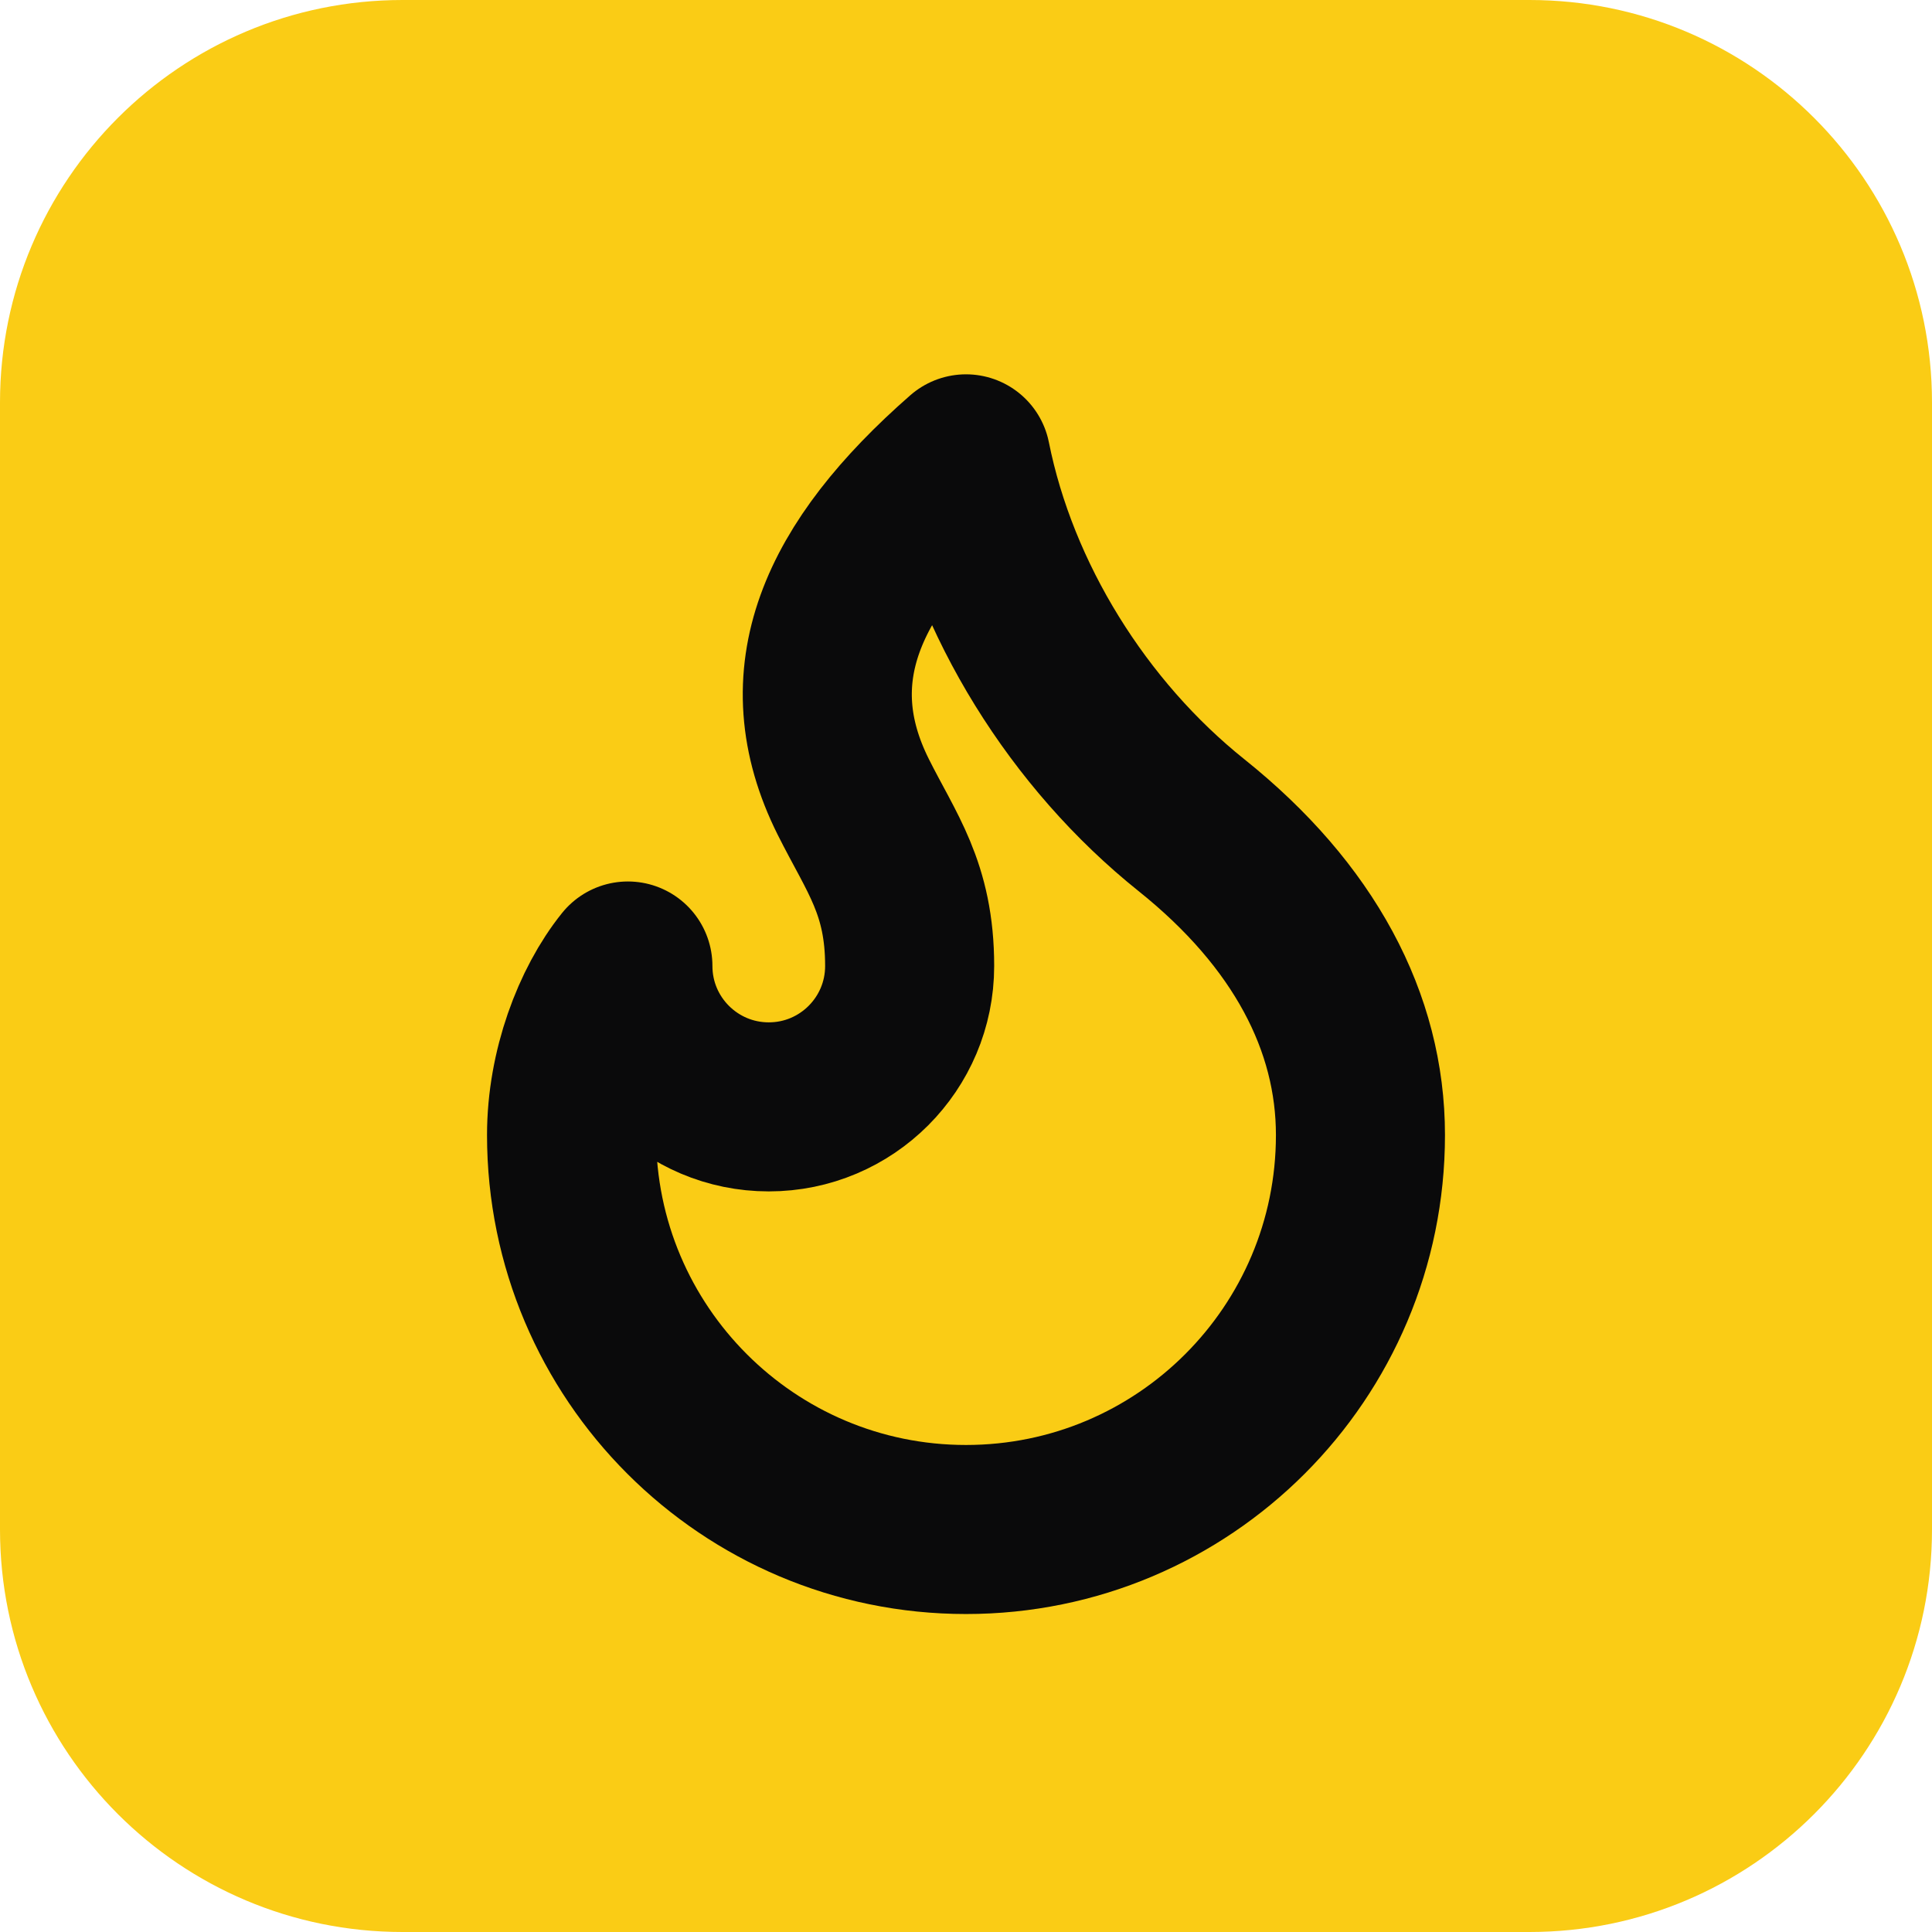
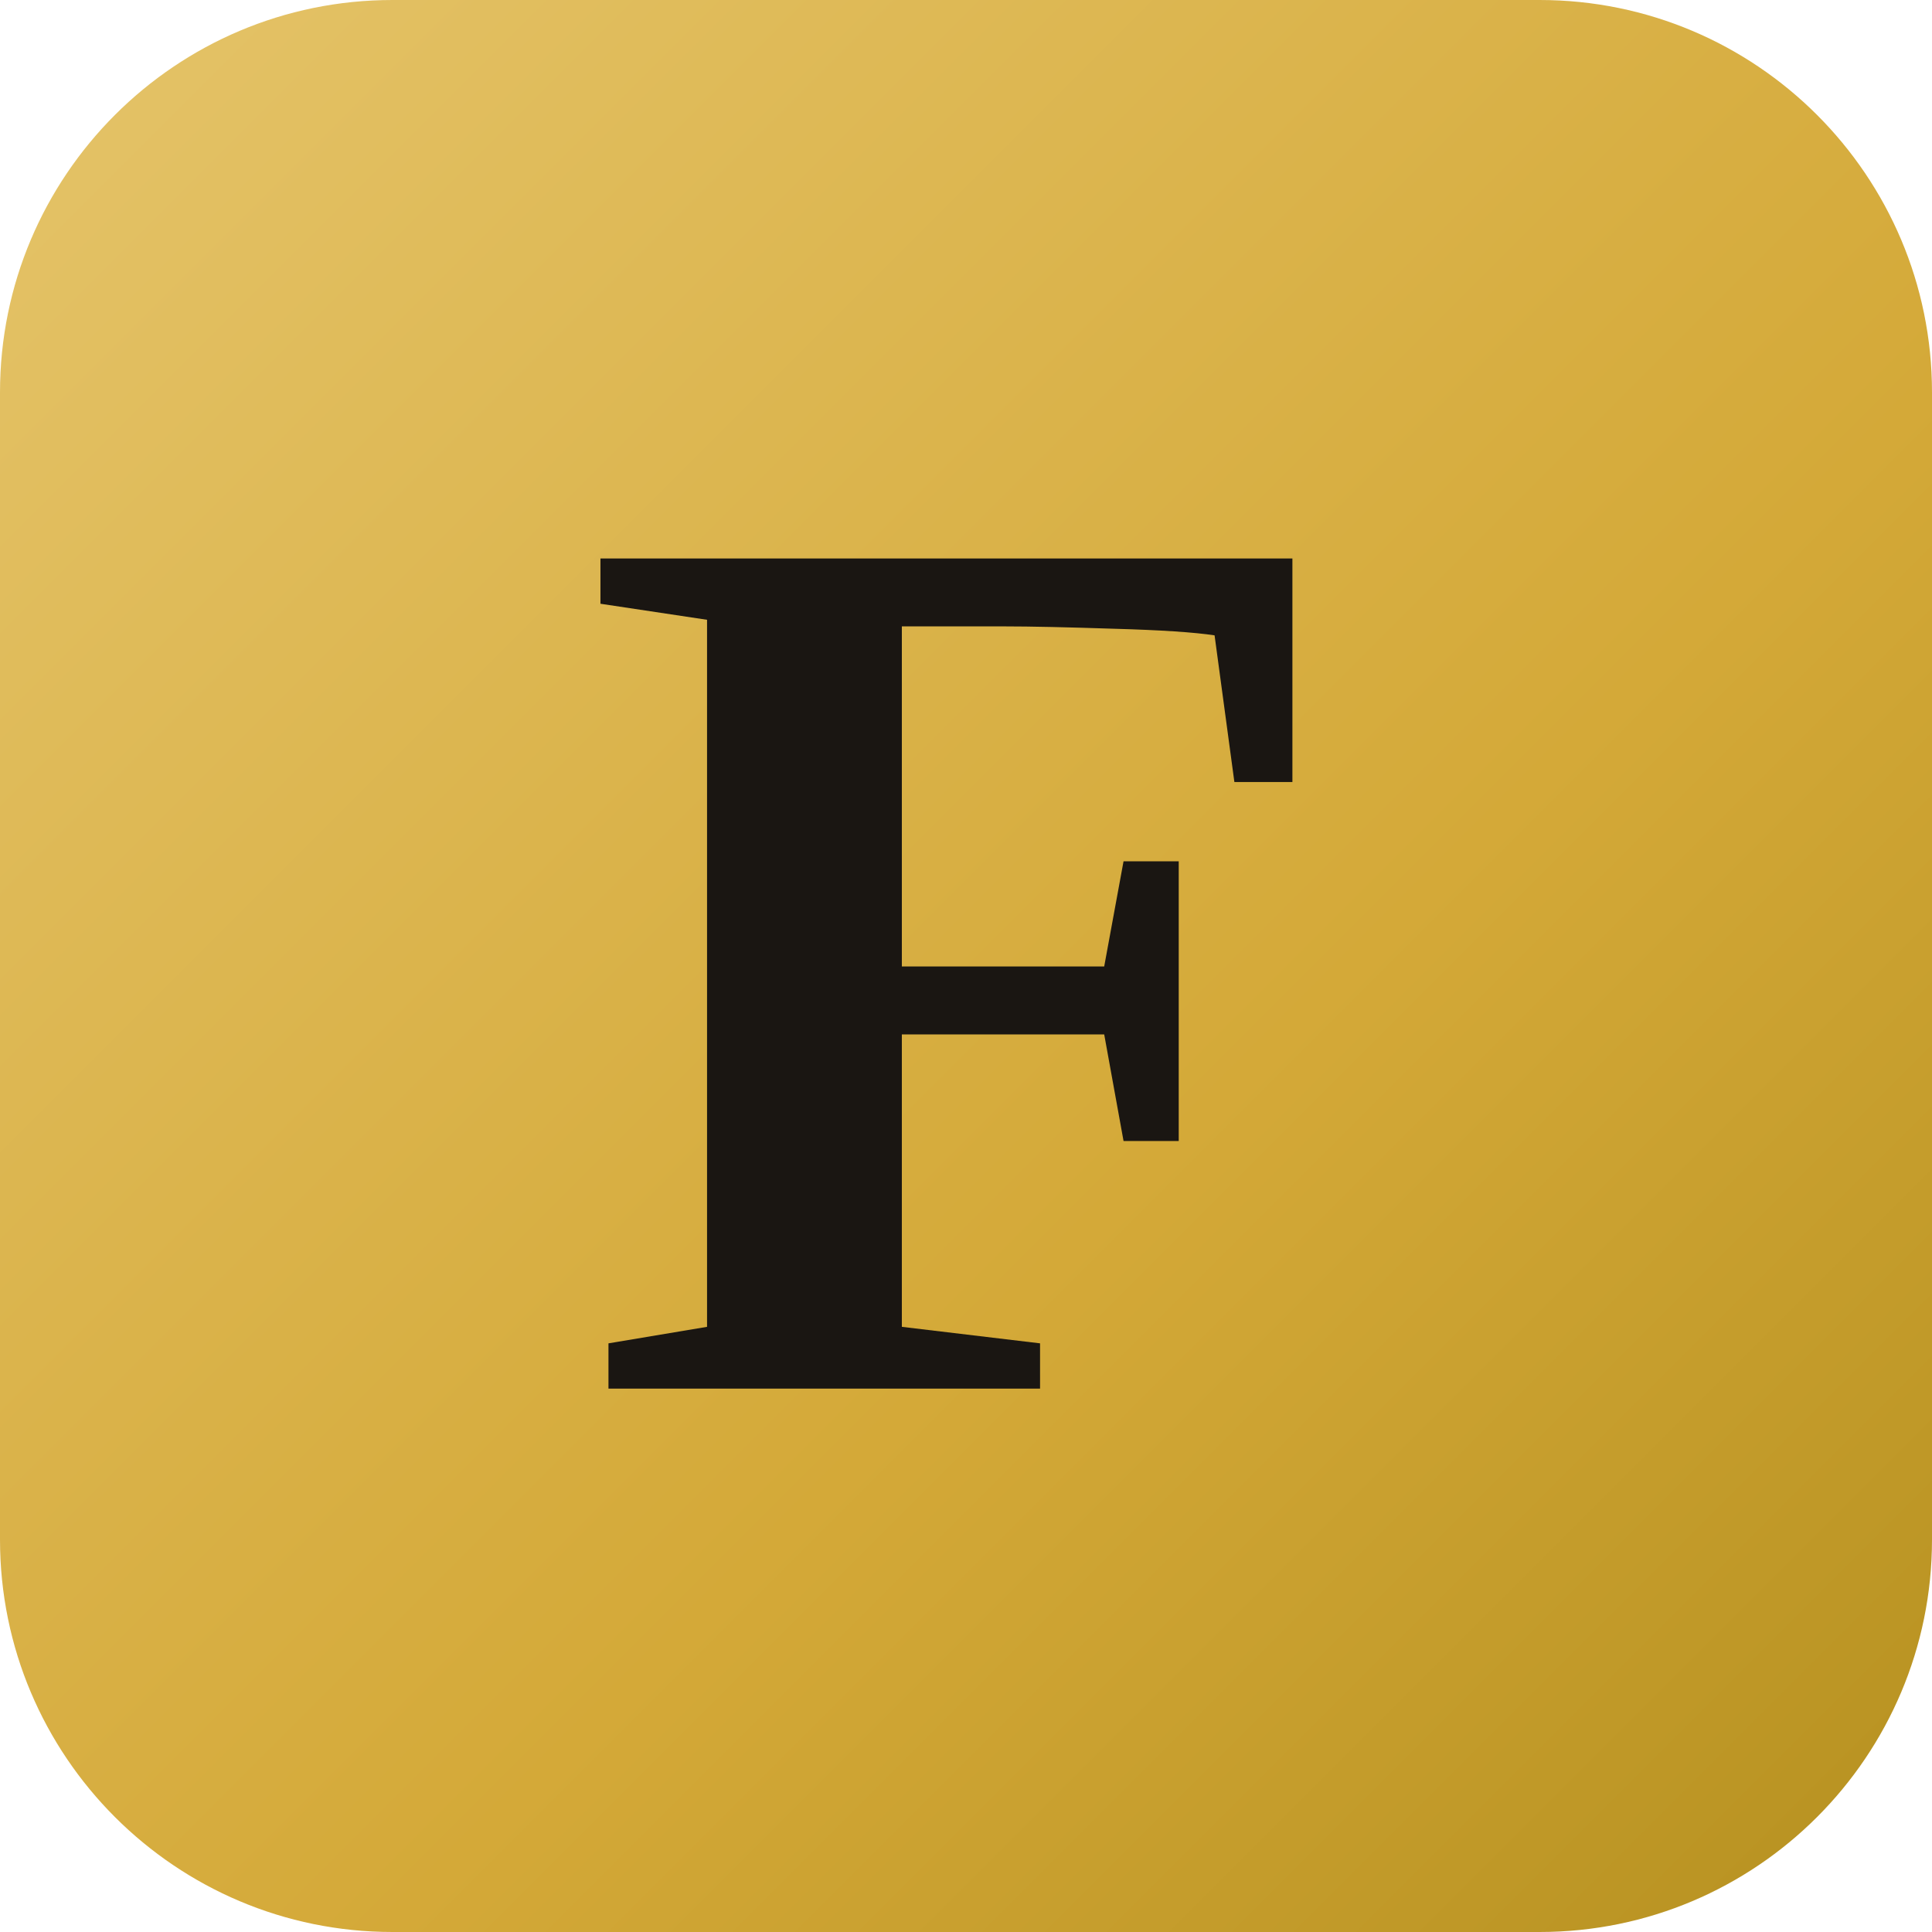
- <svg xmlns="http://www.w3.org/2000/svg" viewBox="0 0 24 24">
-   <rect width="24" height="24" rx="5" fill="#facc15" />
-   <g transform="translate(3.6 3.6) scale(0.7)">
-     <path d="M8.5 14.5A2.5 2.5 0 0 0 11 12c0-1.38-.5-2-1-3-1.072-2.143-.224-4.054 2-6 .5 2.5 2 4.9 4 6.5 2 1.6 3 3.5 3 5.5a7 7 0 1 1-14 0c0-1.153.433-2.294 1-3a2.5 2.5 0 0 0 2.5 2.5z" fill="none" stroke="#0a0a0b" stroke-width="3" stroke-linecap="round" stroke-linejoin="round" />
-   </g>
+ <svg xmlns="http://www.w3.org/2000/svg" width="64" height="64" viewBox="0 0 64 64">
+   <defs>
+     <linearGradient id="g" x1="0" y1="0" x2="1" y2="1">
+       <stop offset="0" stop-color="#E5C46A" />
+       <stop offset="0.6" stop-color="#D4A938" />
+       <stop offset="1" stop-color="#B5901F" />
+     </linearGradient>
+   </defs>
+   <rect width="64" height="64" rx="13" fill="url(#g)" />
+   <text x="32" y="46" font-family="Georgia,'Times New Roman',serif" font-size="42" font-weight="700" fill="#1A1612" text-anchor="middle">F</text>
</svg>
